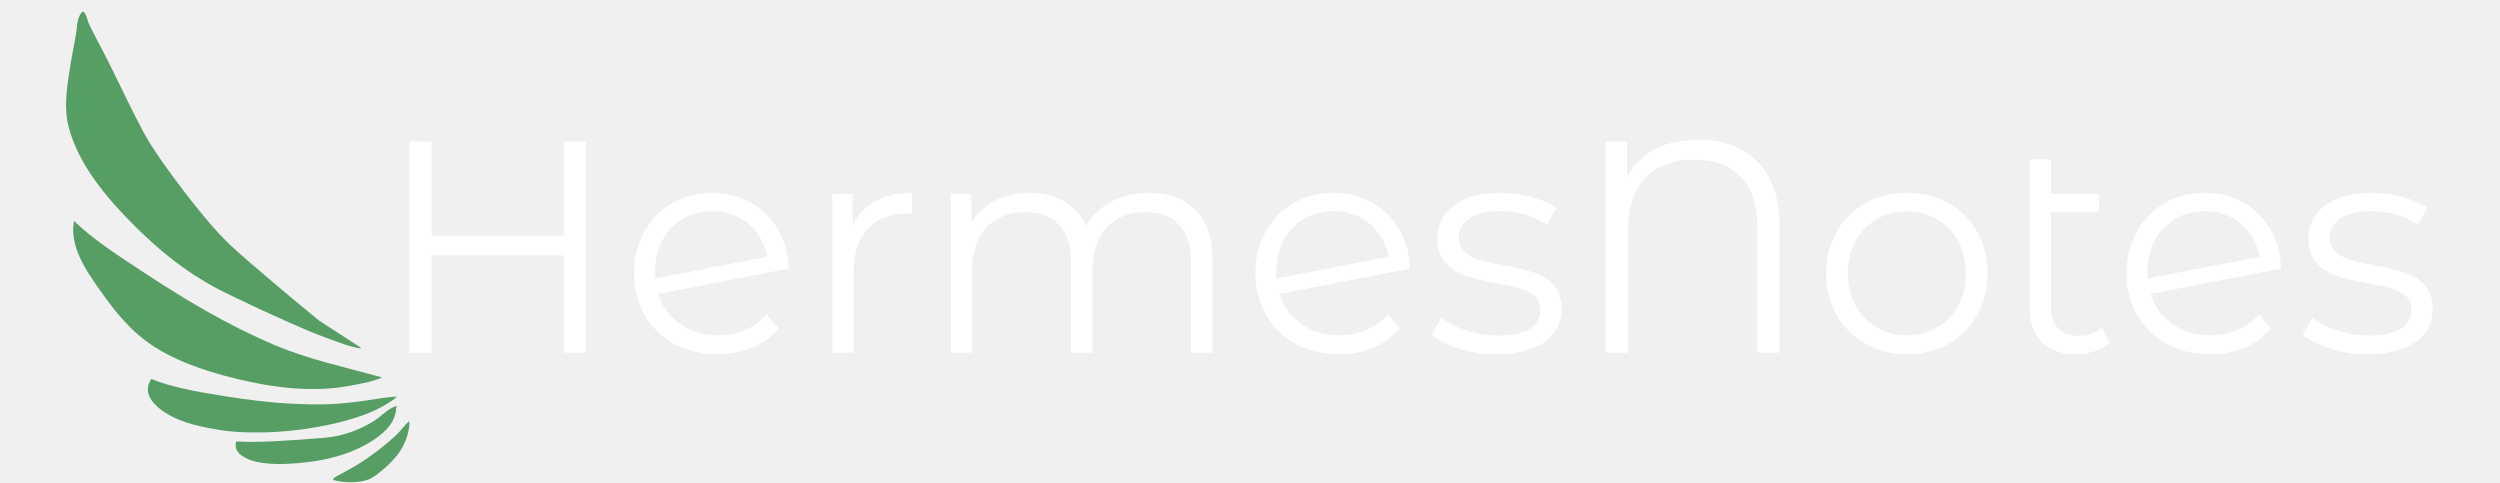
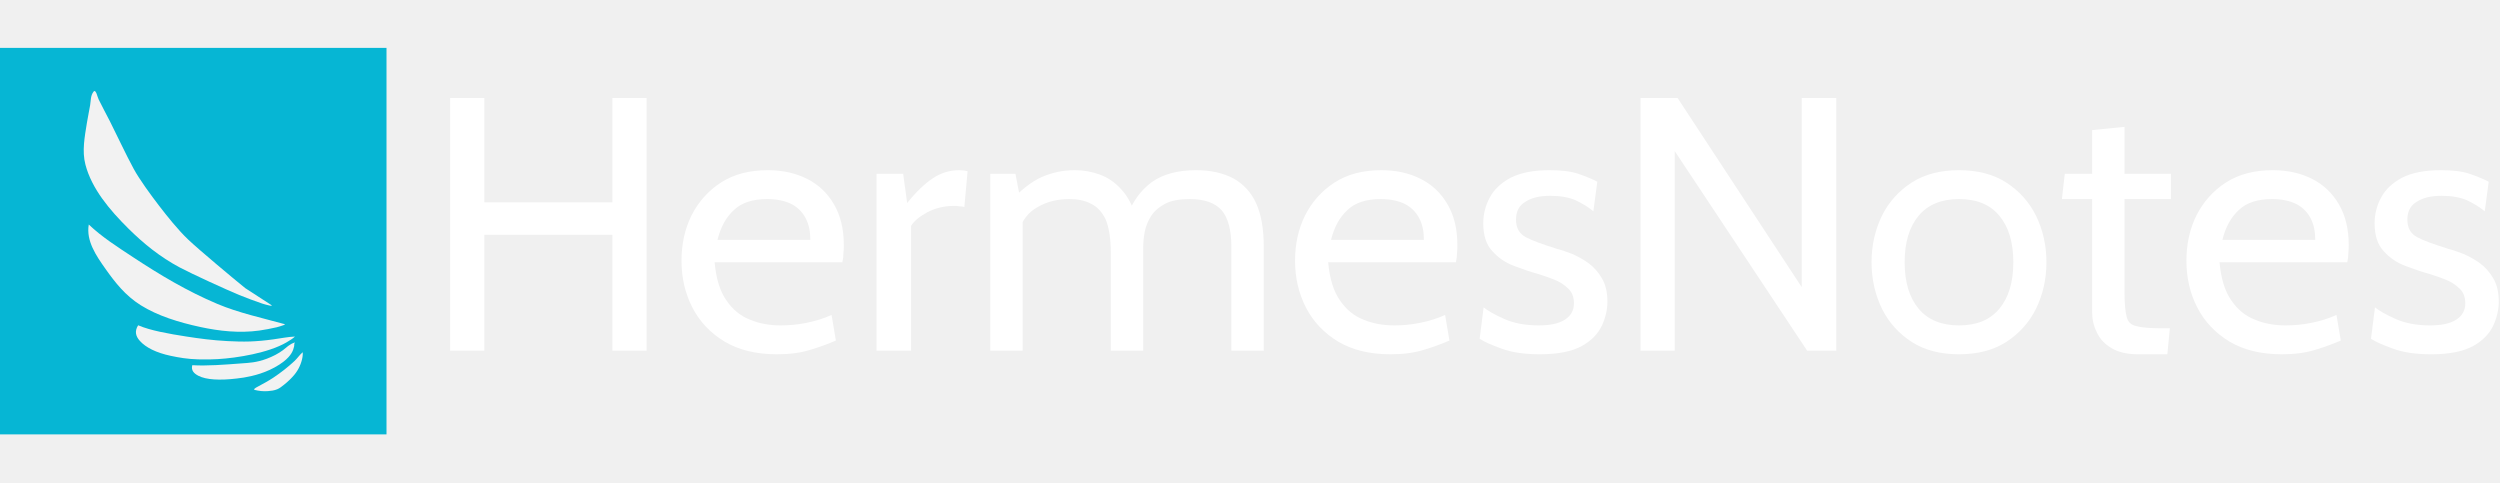
<svg xmlns="http://www.w3.org/2000/svg" width="100%" height="100%" viewBox="0 0 1607 310" version="1.1" xml:space="preserve" style="fill-rule:evenodd;clip-rule:evenodd;stroke-linejoin:round;stroke-miterlimit:2;">
  <g transform="matrix(1,0,0,1,0,-2141.18)">
    <g id="logo-d" transform="matrix(1.00388,0,0,0.19375,0,2141.18)">
      <rect x="0" y="0" width="1600" height="1600" style="fill:none;" />
      <clipPath id="_clip1">
        <rect x="0" y="0" width="1600" height="1600" />
      </clipPath>
      <g clip-path="url(#_clip1)">
-         <g id="Logo" transform="matrix(1.90898,0,0,9.89104,-798.972,-5751.77)">
-           <g transform="matrix(0.964506,0,0,0.964506,-34.6725,119.754)">
-             <g transform="matrix(104.898,0,0,104.898,600.284,601.418)">
-               <path d="M0.699,-0.7L0.699,-0L0.626,-0L0.626,-0.323L0.188,-0.323L0.188,-0L0.114,-0L0.114,-0.7L0.188,-0.7L0.188,-0.388L0.626,-0.388L0.626,-0.7L0.699,-0.7Z" style="fill:white;fill-rule:nonzero;" />
-             </g>
-             <g transform="matrix(104.898,0,0,104.898,685.566,601.418)">
-               <path d="M0.324,-0.058C0.357,-0.058 0.387,-0.064 0.414,-0.076C0.442,-0.087 0.466,-0.104 0.485,-0.127L0.525,-0.081C0.502,-0.053 0.473,-0.032 0.438,-0.017C0.403,-0.002 0.365,0.005 0.323,0.005C0.269,0.005 0.221,-0.007 0.179,-0.029C0.137,-0.053 0.104,-0.084 0.081,-0.125C0.058,-0.166 0.046,-0.212 0.046,-0.263C0.046,-0.314 0.057,-0.36 0.08,-0.401C0.102,-0.442 0.133,-0.473 0.172,-0.496C0.211,-0.519 0.256,-0.53 0.306,-0.53C0.353,-0.53 0.395,-0.519 0.433,-0.498C0.47,-0.477 0.5,-0.447 0.523,-0.409C0.545,-0.371 0.557,-0.328 0.558,-0.279L0.126,-0.195C0.139,-0.152 0.164,-0.119 0.199,-0.095C0.234,-0.07 0.275,-0.058 0.324,-0.058ZM0.306,-0.469C0.269,-0.469 0.236,-0.461 0.207,-0.444C0.179,-0.427 0.156,-0.403 0.14,-0.373C0.123,-0.342 0.115,-0.307 0.115,-0.268C0.115,-0.258 0.115,-0.251 0.116,-0.246L0.487,-0.318C0.479,-0.362 0.459,-0.398 0.426,-0.427C0.393,-0.455 0.353,-0.469 0.306,-0.469Z" style="fill:white;fill-rule:nonzero;" />
-             </g>
-             <g transform="matrix(104.898,0,0,104.898,748.924,601.418)">
-               <path d="M0.167,-0.423C0.184,-0.458 0.209,-0.485 0.242,-0.503C0.275,-0.521 0.315,-0.53 0.364,-0.53L0.364,-0.461L0.347,-0.462C0.292,-0.462 0.248,-0.445 0.217,-0.411C0.186,-0.377 0.17,-0.329 0.17,-0.268L0.17,-0L0.099,-0L0.099,-0.526L0.167,-0.526L0.167,-0.423Z" style="fill:white;fill-rule:nonzero;" />
-             </g>
-             <g transform="matrix(104.898,0,0,104.898,790.149,601.418)">
-               <path d="M0.755,-0.53C0.821,-0.53 0.873,-0.511 0.911,-0.473C0.948,-0.435 0.967,-0.379 0.967,-0.305L0.967,-0L0.896,-0L0.896,-0.298C0.896,-0.353 0.883,-0.394 0.857,-0.423C0.83,-0.452 0.793,-0.466 0.745,-0.466C0.69,-0.466 0.647,-0.449 0.616,-0.416C0.585,-0.382 0.569,-0.335 0.569,-0.276L0.569,-0L0.498,-0L0.498,-0.298C0.498,-0.353 0.485,-0.394 0.459,-0.423C0.432,-0.452 0.395,-0.466 0.346,-0.466C0.292,-0.466 0.249,-0.449 0.218,-0.416C0.186,-0.382 0.17,-0.335 0.17,-0.276L0.17,-0L0.099,-0L0.099,-0.526L0.167,-0.526L0.167,-0.43C0.186,-0.462 0.212,-0.487 0.245,-0.504C0.278,-0.521 0.317,-0.53 0.36,-0.53C0.404,-0.53 0.442,-0.521 0.474,-0.502C0.507,-0.483 0.531,-0.456 0.547,-0.419C0.566,-0.454 0.594,-0.481 0.63,-0.5C0.667,-0.52 0.708,-0.53 0.755,-0.53Z" style="fill:white;fill-rule:nonzero;" />
-             </g>
-             <g transform="matrix(104.898,0,0,104.898,901.656,601.418)">
-               <path d="M0.324,-0.058C0.357,-0.058 0.387,-0.064 0.414,-0.076C0.442,-0.087 0.466,-0.104 0.485,-0.127L0.525,-0.081C0.502,-0.053 0.473,-0.032 0.438,-0.017C0.403,-0.002 0.365,0.005 0.323,0.005C0.269,0.005 0.221,-0.007 0.179,-0.029C0.137,-0.053 0.104,-0.084 0.081,-0.125C0.058,-0.166 0.046,-0.212 0.046,-0.263C0.046,-0.314 0.057,-0.36 0.08,-0.401C0.102,-0.442 0.133,-0.473 0.172,-0.496C0.211,-0.519 0.256,-0.53 0.306,-0.53C0.353,-0.53 0.395,-0.519 0.433,-0.498C0.47,-0.477 0.5,-0.447 0.523,-0.409C0.545,-0.371 0.557,-0.328 0.558,-0.279L0.126,-0.195C0.139,-0.152 0.164,-0.119 0.199,-0.095C0.234,-0.07 0.275,-0.058 0.324,-0.058ZM0.306,-0.469C0.269,-0.469 0.236,-0.461 0.207,-0.444C0.179,-0.427 0.156,-0.403 0.14,-0.373C0.123,-0.342 0.115,-0.307 0.115,-0.268C0.115,-0.258 0.115,-0.251 0.116,-0.246L0.487,-0.318C0.479,-0.362 0.459,-0.398 0.426,-0.427C0.393,-0.455 0.353,-0.469 0.306,-0.469Z" style="fill:white;fill-rule:nonzero;" />
-             </g>
-             <g transform="matrix(104.898,0,0,104.898,965.014,601.418)">
-               <path d="M0.24,0.005C0.197,0.005 0.157,-0.001 0.117,-0.014C0.079,-0.026 0.048,-0.041 0.026,-0.06L0.058,-0.116C0.08,-0.099 0.108,-0.085 0.141,-0.074C0.174,-0.063 0.209,-0.057 0.245,-0.057C0.293,-0.057 0.329,-0.065 0.352,-0.08C0.375,-0.095 0.386,-0.116 0.386,-0.143C0.386,-0.162 0.38,-0.178 0.367,-0.189C0.354,-0.2 0.338,-0.208 0.319,-0.214C0.3,-0.219 0.274,-0.225 0.242,-0.23C0.199,-0.238 0.165,-0.246 0.139,-0.255C0.113,-0.263 0.091,-0.277 0.073,-0.297C0.054,-0.317 0.045,-0.345 0.045,-0.38C0.045,-0.424 0.063,-0.46 0.1,-0.488C0.137,-0.516 0.188,-0.53 0.253,-0.53C0.287,-0.53 0.321,-0.526 0.355,-0.517C0.389,-0.507 0.417,-0.496 0.439,-0.481L0.408,-0.424C0.365,-0.454 0.313,-0.469 0.253,-0.469C0.208,-0.469 0.173,-0.461 0.151,-0.445C0.128,-0.429 0.116,-0.408 0.116,-0.382C0.116,-0.362 0.123,-0.346 0.136,-0.334C0.149,-0.322 0.165,-0.313 0.184,-0.308C0.203,-0.302 0.23,-0.296 0.264,-0.29C0.306,-0.282 0.34,-0.274 0.365,-0.266C0.39,-0.258 0.412,-0.244 0.43,-0.225C0.448,-0.206 0.457,-0.179 0.457,-0.145C0.457,-0.099 0.438,-0.063 0.4,-0.035C0.361,-0.009 0.308,0.005 0.24,0.005Z" style="fill:white;fill-rule:nonzero;" />
-             </g>
-             <g transform="matrix(104.898,0,0,104.898,1016.31,601.418)">
-               <path d="M0.422,-0.706C0.506,-0.706 0.572,-0.681 0.62,-0.631C0.667,-0.581 0.691,-0.51 0.691,-0.417L0.691,-0L0.617,-0L0.617,-0.415C0.617,-0.489 0.599,-0.545 0.562,-0.583C0.525,-0.621 0.474,-0.64 0.408,-0.64C0.339,-0.64 0.285,-0.62 0.246,-0.58C0.207,-0.539 0.188,-0.479 0.188,-0.398L0.188,-0L0.114,-0L0.114,-0.7L0.185,-0.7L0.185,-0.582C0.23,-0.665 0.309,-0.706 0.422,-0.706Z" style="fill:white;fill-rule:nonzero;" />
-             </g>
-             <g transform="matrix(104.898,0,0,104.898,1100.12,601.418)">
-               <path d="M0.314,0.005C0.263,0.005 0.218,-0.007 0.177,-0.029C0.136,-0.053 0.104,-0.084 0.081,-0.125C0.058,-0.166 0.046,-0.212 0.046,-0.263C0.046,-0.314 0.058,-0.36 0.081,-0.401C0.104,-0.442 0.136,-0.473 0.177,-0.496C0.218,-0.519 0.263,-0.53 0.314,-0.53C0.365,-0.53 0.41,-0.519 0.451,-0.496C0.492,-0.473 0.524,-0.442 0.547,-0.401C0.57,-0.36 0.581,-0.314 0.581,-0.263C0.581,-0.212 0.57,-0.166 0.547,-0.125C0.524,-0.084 0.492,-0.053 0.451,-0.029C0.41,-0.007 0.365,0.005 0.314,0.005ZM0.314,-0.058C0.351,-0.058 0.385,-0.067 0.414,-0.084C0.444,-0.101 0.467,-0.125 0.484,-0.156C0.501,-0.187 0.509,-0.223 0.509,-0.263C0.509,-0.303 0.501,-0.339 0.484,-0.37C0.467,-0.401 0.444,-0.426 0.414,-0.443C0.385,-0.46 0.351,-0.468 0.314,-0.468C0.277,-0.468 0.243,-0.46 0.214,-0.443C0.184,-0.426 0.161,-0.401 0.143,-0.37C0.127,-0.339 0.118,-0.303 0.118,-0.263C0.118,-0.223 0.127,-0.187 0.143,-0.156C0.161,-0.125 0.184,-0.101 0.214,-0.084C0.243,-0.067 0.277,-0.058 0.314,-0.058Z" style="fill:white;fill-rule:nonzero;" />
-             </g>
-             <g transform="matrix(104.898,0,0,104.898,1165.89,601.418)">
-               <path d="M0.358,-0.032C0.345,-0.02 0.328,-0.011 0.309,-0.005C0.29,0.002 0.269,0.005 0.248,0.005C0.199,0.005 0.161,-0.008 0.134,-0.035C0.107,-0.062 0.094,-0.099 0.094,-0.148L0.094,-0.641L0.165,-0.641L0.165,-0.526L0.324,-0.526L0.324,-0.466L0.165,-0.466L0.165,-0.152C0.165,-0.121 0.173,-0.097 0.188,-0.081C0.203,-0.064 0.226,-0.056 0.255,-0.056C0.287,-0.056 0.313,-0.065 0.333,-0.083L0.358,-0.032Z" style="fill:white;fill-rule:nonzero;" />
-             </g>
-             <g transform="matrix(104.898,0,0,104.898,1204.6,601.418)">
-               <path d="M0.324,-0.058C0.357,-0.058 0.387,-0.064 0.414,-0.076C0.442,-0.087 0.466,-0.104 0.485,-0.127L0.525,-0.081C0.502,-0.053 0.473,-0.032 0.438,-0.017C0.403,-0.002 0.365,0.005 0.323,0.005C0.269,0.005 0.221,-0.007 0.179,-0.029C0.137,-0.053 0.104,-0.084 0.081,-0.125C0.058,-0.166 0.046,-0.212 0.046,-0.263C0.046,-0.314 0.057,-0.36 0.08,-0.401C0.102,-0.442 0.133,-0.473 0.172,-0.496C0.211,-0.519 0.256,-0.53 0.306,-0.53C0.353,-0.53 0.395,-0.519 0.433,-0.498C0.47,-0.477 0.5,-0.447 0.523,-0.409C0.545,-0.371 0.557,-0.328 0.558,-0.279L0.126,-0.195C0.139,-0.152 0.164,-0.119 0.199,-0.095C0.234,-0.07 0.275,-0.058 0.324,-0.058ZM0.306,-0.469C0.269,-0.469 0.236,-0.461 0.207,-0.444C0.179,-0.427 0.156,-0.403 0.14,-0.373C0.123,-0.342 0.115,-0.307 0.115,-0.268C0.115,-0.258 0.115,-0.251 0.116,-0.246L0.487,-0.318C0.479,-0.362 0.459,-0.398 0.426,-0.427C0.393,-0.455 0.353,-0.469 0.306,-0.469Z" style="fill:white;fill-rule:nonzero;" />
-             </g>
-             <g transform="matrix(104.898,0,0,104.898,1267.96,601.418)">
-               <path d="M0.24,0.005C0.197,0.005 0.157,-0.001 0.117,-0.014C0.079,-0.026 0.048,-0.041 0.026,-0.06L0.058,-0.116C0.08,-0.099 0.108,-0.085 0.141,-0.074C0.174,-0.063 0.209,-0.057 0.245,-0.057C0.293,-0.057 0.329,-0.065 0.352,-0.08C0.375,-0.095 0.386,-0.116 0.386,-0.143C0.386,-0.162 0.38,-0.178 0.367,-0.189C0.354,-0.2 0.338,-0.208 0.319,-0.214C0.3,-0.219 0.274,-0.225 0.242,-0.23C0.199,-0.238 0.165,-0.246 0.139,-0.255C0.113,-0.263 0.091,-0.277 0.073,-0.297C0.054,-0.317 0.045,-0.345 0.045,-0.38C0.045,-0.424 0.063,-0.46 0.1,-0.488C0.137,-0.516 0.188,-0.53 0.253,-0.53C0.287,-0.53 0.321,-0.526 0.355,-0.517C0.389,-0.507 0.417,-0.496 0.439,-0.481L0.408,-0.424C0.365,-0.454 0.313,-0.469 0.253,-0.469C0.208,-0.469 0.173,-0.461 0.151,-0.445C0.128,-0.429 0.116,-0.408 0.116,-0.382C0.116,-0.362 0.123,-0.346 0.136,-0.334C0.149,-0.322 0.165,-0.313 0.184,-0.308C0.203,-0.302 0.23,-0.296 0.264,-0.29C0.306,-0.282 0.34,-0.274 0.365,-0.266C0.39,-0.258 0.412,-0.244 0.43,-0.225C0.448,-0.206 0.457,-0.179 0.457,-0.145C0.457,-0.099 0.438,-0.063 0.4,-0.035C0.361,-0.009 0.308,0.005 0.24,0.005Z" style="fill:white;fill-rule:nonzero;" />
-             </g>
-           </g>
-           <g transform="matrix(-0.360065,0,0,0.28538,797.554,435.233)">
-             <path d="M716.355,921.332L755.241,889.53C772.932,871.51 822.376,819.384 838.602,800C853.28,782.463 869.674,756.486 881.509,737.012C892.555,718.836 909.885,689.121 918.272,669.496C930.597,640.657 941.281,611.144 952.931,582.025C958.289,568.632 964.136,555.434 969.295,541.963C970.59,538.579 971.185,534.965 972.273,531.509C972.428,531.017 974.49,523.714 976.745,527.426C981.308,534.938 980.683,544.132 981.768,552.449C983.194,563.385 985.139,574.251 986.508,585.195C989.642,610.243 993.878,636.793 988.632,662.018C979.421,706.306 953.592,745.117 925.771,779.891C904.113,806.963 879.852,831.988 850.923,851.389C833.178,863.29 783.089,892.211 764.159,902.083C753.1,907.85 741.713,912.977 730.3,918.007C727.141,919.4 723.775,920.264 720.492,921.329C719.757,921.568 717.092,922.51 716.355,921.332Z" style="fill:rgb(87,158,101);" />
-             <g transform="matrix(0.733504,0.264298,-0.231268,0.641838,379.439,183.2)">
-               <path d="M719.528,907.686C754.603,875.285 792.506,844.779 822.351,807.096C866.066,751.901 900.808,690.561 932.975,628.14C952.381,590.48 972.558,552.661 985.322,512.055C1003.34,551.441 997.37,596.189 991.309,637.513C985.42,677.666 978.038,718.693 958.419,754.783C937.137,793.934 905.065,825.974 870.57,853.585C840.971,877.278 807.449,897.596 769.809,905.159C758.869,907.357 747.723,908.467 736.606,909.439C732.601,909.789 728.568,909.259 724.551,909.116C723.27,909.071 720.417,909.108 719.528,907.686Z" style="fill:rgb(87,158,101);" />
-             </g>
-             <g transform="matrix(0.621897,0.224083,-0.0759253,0.210715,337.799,634.705)">
-               <path d="M667.221,922.835C680.812,910.28 699.102,904.666 715.211,896.504C733.273,887.352 750.084,875.515 765.023,861.866C781.406,846.897 799.093,825.108 811.49,809.155C842.155,769.695 867.921,726.749 892.481,683.332C927.608,621.236 961.646,557.578 982.51,489.024C996.713,529.245 997.63,572.148 993.619,614.21C987.633,676.977 971.322,740.606 943.663,797.386C928.482,828.551 912.197,859.313 889.583,885.803C882.169,894.487 874.411,902.885 866.373,910.995C860.818,916.6 854.921,921.873 848.844,926.906C807.537,961.114 737.831,990.376 690.988,949.701C680.292,940.412 674.768,934.91 667.221,922.835Z" style="fill:rgb(87,158,101);" />
-             </g>
-             <g transform="matrix(0.375905,0.254422,-0.0793888,0.117296,501.472,724.102)">
-               <path d="M658.325,834.677C674.502,819.734 695.099,841.534 707.902,848.473C727.674,859.189 750.233,857.396 769.949,847.748C807.348,829.446 827.631,787.796 847.201,753.651C896.969,666.815 946.998,579.888 983.686,486.473C999.321,534.477 997.984,586.09 991.532,635.581C979.891,724.87 945.027,811.019 895.948,886.185C888.955,896.895 882.015,907.673 874.226,917.819C845.746,954.918 802.459,997.787 750.818,983.402C744.965,981.772 739.312,979.32 734.003,976.367C696.787,955.669 680.633,908.834 669.189,870.813C665.606,858.906 665.111,845.534 658.325,834.677Z" style="fill:rgb(87,158,101);" />
-             </g>
-             <g transform="matrix(0.0533187,0.205635,-0.121539,0.0315137,758.516,866.619)">
-               <path d="M539.47,952.96C565.57,928.85 599.381,915.95 626.756,893.583C691.441,840.732 749.935,780.591 803.404,716.51C842.104,670.13 874.877,619.224 908.988,569.512C913.638,562.736 921.09,551.593 927.402,546.127C930.807,543.178 935.949,542.587 938.362,546.79C940.189,600.057 936.998,653.724 925.542,705.879C918.309,738.806 910.176,772.36 894.313,802.427C881.554,826.609 861.59,845.795 842.386,864.76C811.878,894.889 778.408,921.76 741.205,943.203C693.289,970.822 634.032,980.392 579.963,968.639C564.208,965.215 560.475,963.067 545.678,956.858C543.748,956.048 540.686,954.907 539.47,952.96Z" style="fill:rgb(87,158,101);" />
+         <g transform="matrix(1.32756,0,0,6.8785,-95.7606,-3786.65)">
+           <g id="Logo">
+             <g>
+               <g transform="matrix(2.01082,0,0,2.01703,-931.709,-493.436)">
+                 <g transform="matrix(86.3161,0,0,86.3161,600.284,601.418)">
+                   <path d="M0.08,-0L0.08,-0.7L0.175,-0.7L0.175,-0.411L0.531,-0.411L0.531,-0.7L0.626,-0.7L0.626,-0L0.531,-0L0.531,-0.321L0.175,-0.321L0.175,-0L0.08,-0Z" style="fill:white;fill-rule:nonzero;" />
+                 </g>
+                 <g transform="matrix(86.3161,0,0,86.3161,660.014,601.418)">
+                   <path d="M0.296,0.01C0.238,0.01 0.19,-0.002 0.151,-0.025C0.111,-0.049 0.081,-0.081 0.061,-0.12C0.041,-0.159 0.031,-0.202 0.031,-0.249C0.031,-0.295 0.04,-0.337 0.059,-0.375C0.078,-0.412 0.105,-0.443 0.141,-0.466C0.177,-0.489 0.22,-0.5 0.271,-0.5C0.312,-0.5 0.348,-0.492 0.38,-0.476C0.412,-0.46 0.437,-0.436 0.455,-0.405C0.473,-0.374 0.482,-0.337 0.482,-0.293C0.482,-0.286 0.482,-0.278 0.481,-0.27C0.481,-0.262 0.48,-0.254 0.478,-0.245L0.123,-0.245C0.127,-0.2 0.138,-0.164 0.156,-0.139C0.173,-0.114 0.195,-0.096 0.221,-0.086C0.247,-0.075 0.276,-0.07 0.307,-0.07C0.33,-0.07 0.353,-0.072 0.378,-0.077C0.403,-0.082 0.426,-0.089 0.448,-0.099L0.46,-0.028C0.441,-0.02 0.418,-0.011 0.391,-0.003C0.363,0.006 0.332,0.01 0.296,0.01ZM0.131,-0.307L0.389,-0.307C0.389,-0.33 0.385,-0.35 0.376,-0.367C0.367,-0.384 0.354,-0.397 0.337,-0.406C0.319,-0.415 0.296,-0.42 0.269,-0.42C0.229,-0.42 0.198,-0.41 0.177,-0.39C0.155,-0.37 0.14,-0.343 0.131,-0.307Z" style="fill:white;fill-rule:nonzero;" />
+                 </g>
+                 <g transform="matrix(86.3161,0,0,86.3161,704.208,601.418)">
+                   <path d="M0.061,-0L0.061,-0.49L0.135,-0.49L0.146,-0.409C0.171,-0.44 0.195,-0.463 0.218,-0.478C0.241,-0.493 0.265,-0.5 0.291,-0.5C0.299,-0.5 0.307,-0.499 0.314,-0.497L0.305,-0.398C0.301,-0.399 0.296,-0.4 0.291,-0.4C0.286,-0.401 0.281,-0.401 0.275,-0.401C0.249,-0.401 0.225,-0.395 0.203,-0.384C0.181,-0.372 0.166,-0.36 0.157,-0.346L0.157,-0L0.061,-0Z" style="fill:white;fill-rule:nonzero;" />
+                 </g>
+                 <g transform="matrix(86.3161,0,0,86.3161,731.484,601.418)">
+                   <path d="M0.061,-0L0.061,-0.49L0.131,-0.49L0.149,-0.396L0.115,-0.412C0.146,-0.445 0.175,-0.468 0.204,-0.481C0.234,-0.494 0.264,-0.5 0.296,-0.5C0.32,-0.5 0.343,-0.496 0.365,-0.488C0.387,-0.48 0.407,-0.467 0.425,-0.447C0.443,-0.428 0.457,-0.401 0.468,-0.366L0.443,-0.377C0.458,-0.415 0.48,-0.445 0.51,-0.467C0.541,-0.489 0.582,-0.5 0.633,-0.5C0.674,-0.5 0.709,-0.492 0.737,-0.477C0.764,-0.462 0.786,-0.439 0.8,-0.408C0.814,-0.377 0.821,-0.337 0.821,-0.289L0.821,-0L0.731,-0L0.731,-0.288C0.731,-0.334 0.722,-0.368 0.704,-0.389C0.686,-0.409 0.657,-0.42 0.616,-0.42C0.587,-0.42 0.564,-0.416 0.547,-0.407C0.53,-0.398 0.517,-0.387 0.508,-0.373C0.499,-0.359 0.493,-0.344 0.49,-0.328C0.487,-0.312 0.486,-0.298 0.486,-0.284L0.486,-0L0.396,-0L0.396,-0.27C0.396,-0.31 0.391,-0.341 0.382,-0.363C0.372,-0.384 0.358,-0.399 0.341,-0.407C0.324,-0.416 0.304,-0.42 0.281,-0.42C0.248,-0.42 0.219,-0.413 0.193,-0.398C0.167,-0.384 0.149,-0.361 0.14,-0.329L0.151,-0.378L0.151,-0L0.061,-0Z" style="fill:white;fill-rule:nonzero;" />
+                 </g>
+                 <g transform="matrix(86.3161,0,0,86.3161,807.183,601.418)">
+                   <path d="M0.296,0.01C0.238,0.01 0.19,-0.002 0.151,-0.025C0.111,-0.049 0.081,-0.081 0.061,-0.12C0.041,-0.159 0.031,-0.202 0.031,-0.249C0.031,-0.295 0.04,-0.337 0.059,-0.375C0.078,-0.412 0.105,-0.443 0.141,-0.466C0.177,-0.489 0.22,-0.5 0.271,-0.5C0.312,-0.5 0.348,-0.492 0.38,-0.476C0.412,-0.46 0.437,-0.436 0.455,-0.405C0.473,-0.374 0.482,-0.337 0.482,-0.293C0.482,-0.286 0.482,-0.278 0.481,-0.27C0.481,-0.262 0.48,-0.254 0.478,-0.245L0.123,-0.245C0.127,-0.2 0.138,-0.164 0.156,-0.139C0.173,-0.114 0.195,-0.096 0.221,-0.086C0.247,-0.075 0.276,-0.07 0.307,-0.07C0.33,-0.07 0.353,-0.072 0.378,-0.077C0.403,-0.082 0.426,-0.089 0.448,-0.099L0.46,-0.028C0.441,-0.02 0.418,-0.011 0.391,-0.003C0.363,0.006 0.332,0.01 0.296,0.01ZM0.131,-0.307L0.389,-0.307C0.389,-0.33 0.385,-0.35 0.376,-0.367C0.367,-0.384 0.354,-0.397 0.337,-0.406C0.319,-0.415 0.296,-0.42 0.269,-0.42C0.229,-0.42 0.198,-0.41 0.177,-0.39C0.155,-0.37 0.14,-0.343 0.131,-0.307Z" style="fill:white;fill-rule:nonzero;" />
+                 </g>
+                 <g transform="matrix(86.3161,0,0,86.3161,851.377,601.418)">
+                   <path d="M0.2,0.01C0.157,0.01 0.121,0.005 0.092,-0.006C0.064,-0.016 0.044,-0.025 0.032,-0.033L0.043,-0.12C0.054,-0.111 0.073,-0.1 0.1,-0.088C0.127,-0.076 0.159,-0.07 0.196,-0.07C0.228,-0.07 0.252,-0.075 0.269,-0.086C0.286,-0.097 0.294,-0.112 0.294,-0.131C0.294,-0.148 0.289,-0.162 0.278,-0.172C0.267,-0.183 0.254,-0.191 0.239,-0.197C0.224,-0.203 0.209,-0.208 0.196,-0.212C0.174,-0.218 0.151,-0.226 0.127,-0.235C0.103,-0.244 0.083,-0.258 0.067,-0.276C0.05,-0.294 0.042,-0.32 0.042,-0.353C0.042,-0.378 0.048,-0.402 0.06,-0.424C0.072,-0.447 0.092,-0.465 0.118,-0.479C0.146,-0.493 0.181,-0.5 0.226,-0.5C0.259,-0.5 0.285,-0.497 0.306,-0.49C0.326,-0.483 0.344,-0.476 0.359,-0.468L0.348,-0.386C0.334,-0.398 0.317,-0.408 0.298,-0.417C0.279,-0.425 0.256,-0.429 0.228,-0.429C0.2,-0.429 0.177,-0.424 0.16,-0.413C0.142,-0.403 0.133,-0.386 0.133,-0.363C0.133,-0.34 0.142,-0.324 0.161,-0.314C0.18,-0.304 0.209,-0.294 0.247,-0.282C0.259,-0.279 0.273,-0.274 0.289,-0.268C0.305,-0.261 0.32,-0.253 0.335,-0.242C0.35,-0.231 0.362,-0.217 0.372,-0.2C0.382,-0.183 0.387,-0.162 0.387,-0.136C0.387,-0.114 0.382,-0.092 0.372,-0.07C0.361,-0.047 0.343,-0.028 0.316,-0.013C0.289,0.002 0.25,0.01 0.2,0.01Z" style="fill:white;fill-rule:nonzero;" />
+                 </g>
+                 <g transform="matrix(86.3161,0,0,86.3161,885.817,601.418)">
+                   <path d="M0.08,-0L0.08,-0.7L0.183,-0.7L0.528,-0.176L0.528,-0.7L0.624,-0.7L0.624,-0L0.543,-0L0.175,-0.553L0.175,-0L0.08,-0Z" style="fill:white;fill-rule:nonzero;" />
+                 </g>
+                 <g transform="matrix(86.3161,0,0,86.3161,945.376,601.418)">
+                   <path d="M0.275,0.01C0.224,0.01 0.18,-0.001 0.144,-0.024C0.108,-0.047 0.08,-0.078 0.061,-0.116C0.042,-0.155 0.032,-0.198 0.032,-0.245C0.032,-0.292 0.042,-0.335 0.061,-0.374C0.08,-0.412 0.108,-0.443 0.144,-0.466C0.18,-0.489 0.224,-0.5 0.275,-0.5C0.326,-0.5 0.37,-0.489 0.406,-0.466C0.442,-0.443 0.47,-0.412 0.489,-0.374C0.508,-0.335 0.518,-0.292 0.518,-0.245C0.518,-0.198 0.508,-0.155 0.489,-0.116C0.47,-0.078 0.442,-0.047 0.406,-0.024C0.37,-0.001 0.326,0.01 0.275,0.01ZM0.275,-0.07C0.324,-0.07 0.361,-0.085 0.387,-0.116C0.413,-0.147 0.426,-0.19 0.426,-0.245C0.426,-0.3 0.413,-0.343 0.387,-0.374C0.361,-0.405 0.324,-0.42 0.275,-0.42C0.227,-0.42 0.189,-0.405 0.163,-0.374C0.137,-0.343 0.124,-0.3 0.124,-0.245C0.124,-0.19 0.137,-0.147 0.163,-0.116C0.189,-0.085 0.227,-0.07 0.275,-0.07Z" style="fill:white;fill-rule:nonzero;" />
+                 </g>
+                 <g transform="matrix(86.3161,0,0,86.3161,992.245,601.418)">
+                   <path d="M0.23,0.01C0.199,0.01 0.174,0.004 0.156,-0.007C0.137,-0.018 0.123,-0.033 0.115,-0.051C0.106,-0.069 0.102,-0.087 0.102,-0.107L0.102,-0.42L0.018,-0.42L0.026,-0.49L0.102,-0.49L0.102,-0.611L0.192,-0.62L0.192,-0.49L0.321,-0.49L0.321,-0.42L0.192,-0.42L0.192,-0.162C0.192,-0.131 0.194,-0.108 0.198,-0.094C0.201,-0.08 0.21,-0.071 0.225,-0.068C0.239,-0.064 0.263,-0.062 0.295,-0.062L0.318,-0.062L0.311,0.01L0.23,0.01Z" style="fill:white;fill-rule:nonzero;" />
+                 </g>
+                 <g transform="matrix(86.3161,0,0,86.3161,1020.99,601.418)">
+                   <path d="M0.296,0.01C0.238,0.01 0.19,-0.002 0.151,-0.025C0.111,-0.049 0.081,-0.081 0.061,-0.12C0.041,-0.159 0.031,-0.202 0.031,-0.249C0.031,-0.295 0.04,-0.337 0.059,-0.375C0.078,-0.412 0.105,-0.443 0.141,-0.466C0.177,-0.489 0.22,-0.5 0.271,-0.5C0.312,-0.5 0.348,-0.492 0.38,-0.476C0.412,-0.46 0.437,-0.436 0.455,-0.405C0.473,-0.374 0.482,-0.337 0.482,-0.293C0.482,-0.286 0.482,-0.278 0.481,-0.27C0.481,-0.262 0.48,-0.254 0.478,-0.245L0.123,-0.245C0.127,-0.2 0.138,-0.164 0.156,-0.139C0.173,-0.114 0.195,-0.096 0.221,-0.086C0.247,-0.075 0.276,-0.07 0.307,-0.07C0.33,-0.07 0.353,-0.072 0.378,-0.077C0.403,-0.082 0.426,-0.089 0.448,-0.099L0.46,-0.028C0.441,-0.02 0.418,-0.011 0.391,-0.003C0.363,0.006 0.332,0.01 0.296,0.01ZM0.131,-0.307L0.389,-0.307C0.389,-0.33 0.385,-0.35 0.376,-0.367C0.367,-0.384 0.354,-0.397 0.337,-0.406C0.319,-0.415 0.296,-0.42 0.269,-0.42C0.229,-0.42 0.198,-0.41 0.177,-0.39C0.155,-0.37 0.14,-0.343 0.131,-0.307Z" style="fill:white;fill-rule:nonzero;" />
+                 </g>
+                 <g transform="matrix(86.3161,0,0,86.3161,1065.18,601.418)">
+                   <path d="M0.2,0.01C0.157,0.01 0.121,0.005 0.092,-0.006C0.064,-0.016 0.044,-0.025 0.032,-0.033L0.043,-0.12C0.054,-0.111 0.073,-0.1 0.1,-0.088C0.127,-0.076 0.159,-0.07 0.196,-0.07C0.228,-0.07 0.252,-0.075 0.269,-0.086C0.286,-0.097 0.294,-0.112 0.294,-0.131C0.294,-0.148 0.289,-0.162 0.278,-0.172C0.267,-0.183 0.254,-0.191 0.239,-0.197C0.224,-0.203 0.209,-0.208 0.196,-0.212C0.174,-0.218 0.151,-0.226 0.127,-0.235C0.103,-0.244 0.083,-0.258 0.067,-0.276C0.05,-0.294 0.042,-0.32 0.042,-0.353C0.042,-0.378 0.048,-0.402 0.06,-0.424C0.072,-0.447 0.092,-0.465 0.118,-0.479C0.146,-0.493 0.181,-0.5 0.226,-0.5C0.259,-0.5 0.285,-0.497 0.306,-0.49C0.326,-0.483 0.344,-0.476 0.359,-0.468L0.348,-0.386C0.334,-0.398 0.317,-0.408 0.298,-0.417C0.279,-0.425 0.256,-0.429 0.228,-0.429C0.2,-0.429 0.177,-0.424 0.16,-0.413C0.142,-0.403 0.133,-0.386 0.133,-0.363C0.133,-0.34 0.142,-0.324 0.161,-0.314C0.18,-0.304 0.209,-0.294 0.247,-0.282C0.259,-0.279 0.273,-0.274 0.289,-0.268C0.305,-0.261 0.32,-0.253 0.335,-0.242C0.35,-0.231 0.362,-0.217 0.372,-0.2C0.382,-0.183 0.387,-0.162 0.387,-0.136C0.387,-0.114 0.382,-0.092 0.372,-0.07C0.361,-0.047 0.343,-0.028 0.316,-0.013C0.289,0.002 0.25,0.01 0.2,0.01Z" style="fill:white;fill-rule:nonzero;" />
+                 </g>
+               </g>
+               <g transform="matrix(1,0,0,1,-264.206,0)">
+                 <g transform="matrix(1.01315,0,0,0.706132,93.8015,86.084)">
+                   <rect x="239.39" y="690.405" width="184" height="264" style="fill:rgb(6,182,212);" />
+                 </g>
+                 <g transform="matrix(-0.330342,0,0,0.261823,704.132,456.594)">
+                   <path d="M716.355,921.332L755.241,889.53C772.932,871.51 822.376,819.384 838.602,800C853.28,782.463 869.674,756.486 881.509,737.012C892.555,718.836 909.885,689.121 918.272,669.496C930.597,640.657 941.281,611.144 952.931,582.025C958.289,568.632 964.136,555.434 969.295,541.963C970.59,538.579 971.185,534.965 972.273,531.509C972.428,531.017 974.49,523.714 976.745,527.426C981.308,534.938 980.683,544.132 981.768,552.449C983.194,563.385 985.139,574.251 986.508,585.195C989.642,610.243 993.878,636.793 988.632,662.018C979.421,706.306 953.592,745.117 925.771,779.891C904.113,806.963 879.852,831.988 850.923,851.389C833.178,863.29 783.089,892.211 764.159,902.083C753.1,907.85 741.713,912.977 730.3,918.007C727.141,919.4 723.775,920.264 720.492,921.329C719.757,921.568 717.092,922.51 716.355,921.332Z" style="fill:rgb(242,242,242);" />
+                   <g transform="matrix(0.733504,0.264298,-0.231268,0.641838,379.439,183.2)">
+                     <path d="M719.528,907.686C754.603,875.285 792.506,844.779 822.351,807.096C866.066,751.901 900.808,690.561 932.975,628.14C952.381,590.48 972.558,552.661 985.322,512.055C1003.34,551.441 997.37,596.189 991.309,637.513C985.42,677.666 978.038,718.693 958.419,754.783C937.137,793.934 905.065,825.974 870.57,853.585C840.971,877.278 807.449,897.596 769.809,905.159C758.869,907.357 747.723,908.467 736.606,909.439C732.601,909.789 728.568,909.259 724.551,909.116C723.27,909.071 720.417,909.108 719.528,907.686Z" style="fill:rgb(242,242,242);" />
+                   </g>
+                   <g transform="matrix(0.621897,0.224083,-0.0759253,0.210715,337.799,634.705)">
+                     <path d="M667.221,922.835C680.812,910.28 699.102,904.666 715.211,896.504C733.273,887.352 750.084,875.515 765.023,861.866C781.406,846.897 799.093,825.108 811.49,809.155C842.155,769.695 867.921,726.749 892.481,683.332C927.608,621.236 961.646,557.578 982.51,489.024C996.713,529.245 997.63,572.148 993.619,614.21C987.633,676.977 971.322,740.606 943.663,797.386C928.482,828.551 912.197,859.313 889.583,885.803C882.169,894.487 874.411,902.885 866.373,910.995C860.818,916.6 854.921,921.873 848.844,926.906C807.537,961.114 737.831,990.376 690.988,949.701C680.292,940.412 674.768,934.91 667.221,922.835Z" style="fill:rgb(242,242,242);" />
+                   </g>
+                   <g transform="matrix(0.375905,0.254422,-0.0793888,0.117296,501.472,724.102)">
+                     <path d="M658.325,834.677C674.502,819.734 695.099,841.534 707.902,848.473C727.674,859.189 750.233,857.396 769.949,847.748C807.348,829.446 827.631,787.796 847.201,753.651C896.969,666.815 946.998,579.888 983.686,486.473C999.321,534.477 997.984,586.09 991.532,635.581C979.891,724.87 945.027,811.019 895.948,886.185C888.955,896.895 882.015,907.673 874.226,917.819C845.746,954.918 802.459,997.787 750.818,983.402C744.965,981.772 739.312,979.32 734.003,976.367C696.787,955.669 680.633,908.834 669.189,870.813C665.606,858.906 665.111,845.534 658.325,834.677Z" style="fill:rgb(242,242,242);" />
+                   </g>
+                   <g transform="matrix(0.0533187,0.205635,-0.121539,0.0315137,758.516,866.619)">
+                     <path d="M539.47,952.96C565.57,928.85 599.381,915.95 626.756,893.583C691.441,840.732 749.935,780.591 803.404,716.51C842.104,670.13 874.877,619.224 908.988,569.512C913.638,562.736 921.09,551.593 927.402,546.127C930.807,543.178 935.949,542.587 938.362,546.79C940.189,600.057 936.998,653.724 925.542,705.879C918.309,738.806 910.176,772.36 894.313,802.427C881.554,826.609 861.59,845.795 842.386,864.76C811.878,894.889 778.408,921.76 741.205,943.203C693.289,970.822 634.032,980.392 579.963,968.639C564.208,965.215 560.475,963.067 545.678,956.858C543.748,956.048 540.686,954.907 539.47,952.96Z" style="fill:rgb(242,242,242);" />
+                   </g>
+                 </g>
+               </g>
            </g>
          </g>
        </g>
      </g>
    </g>
  </g>
</svg>
